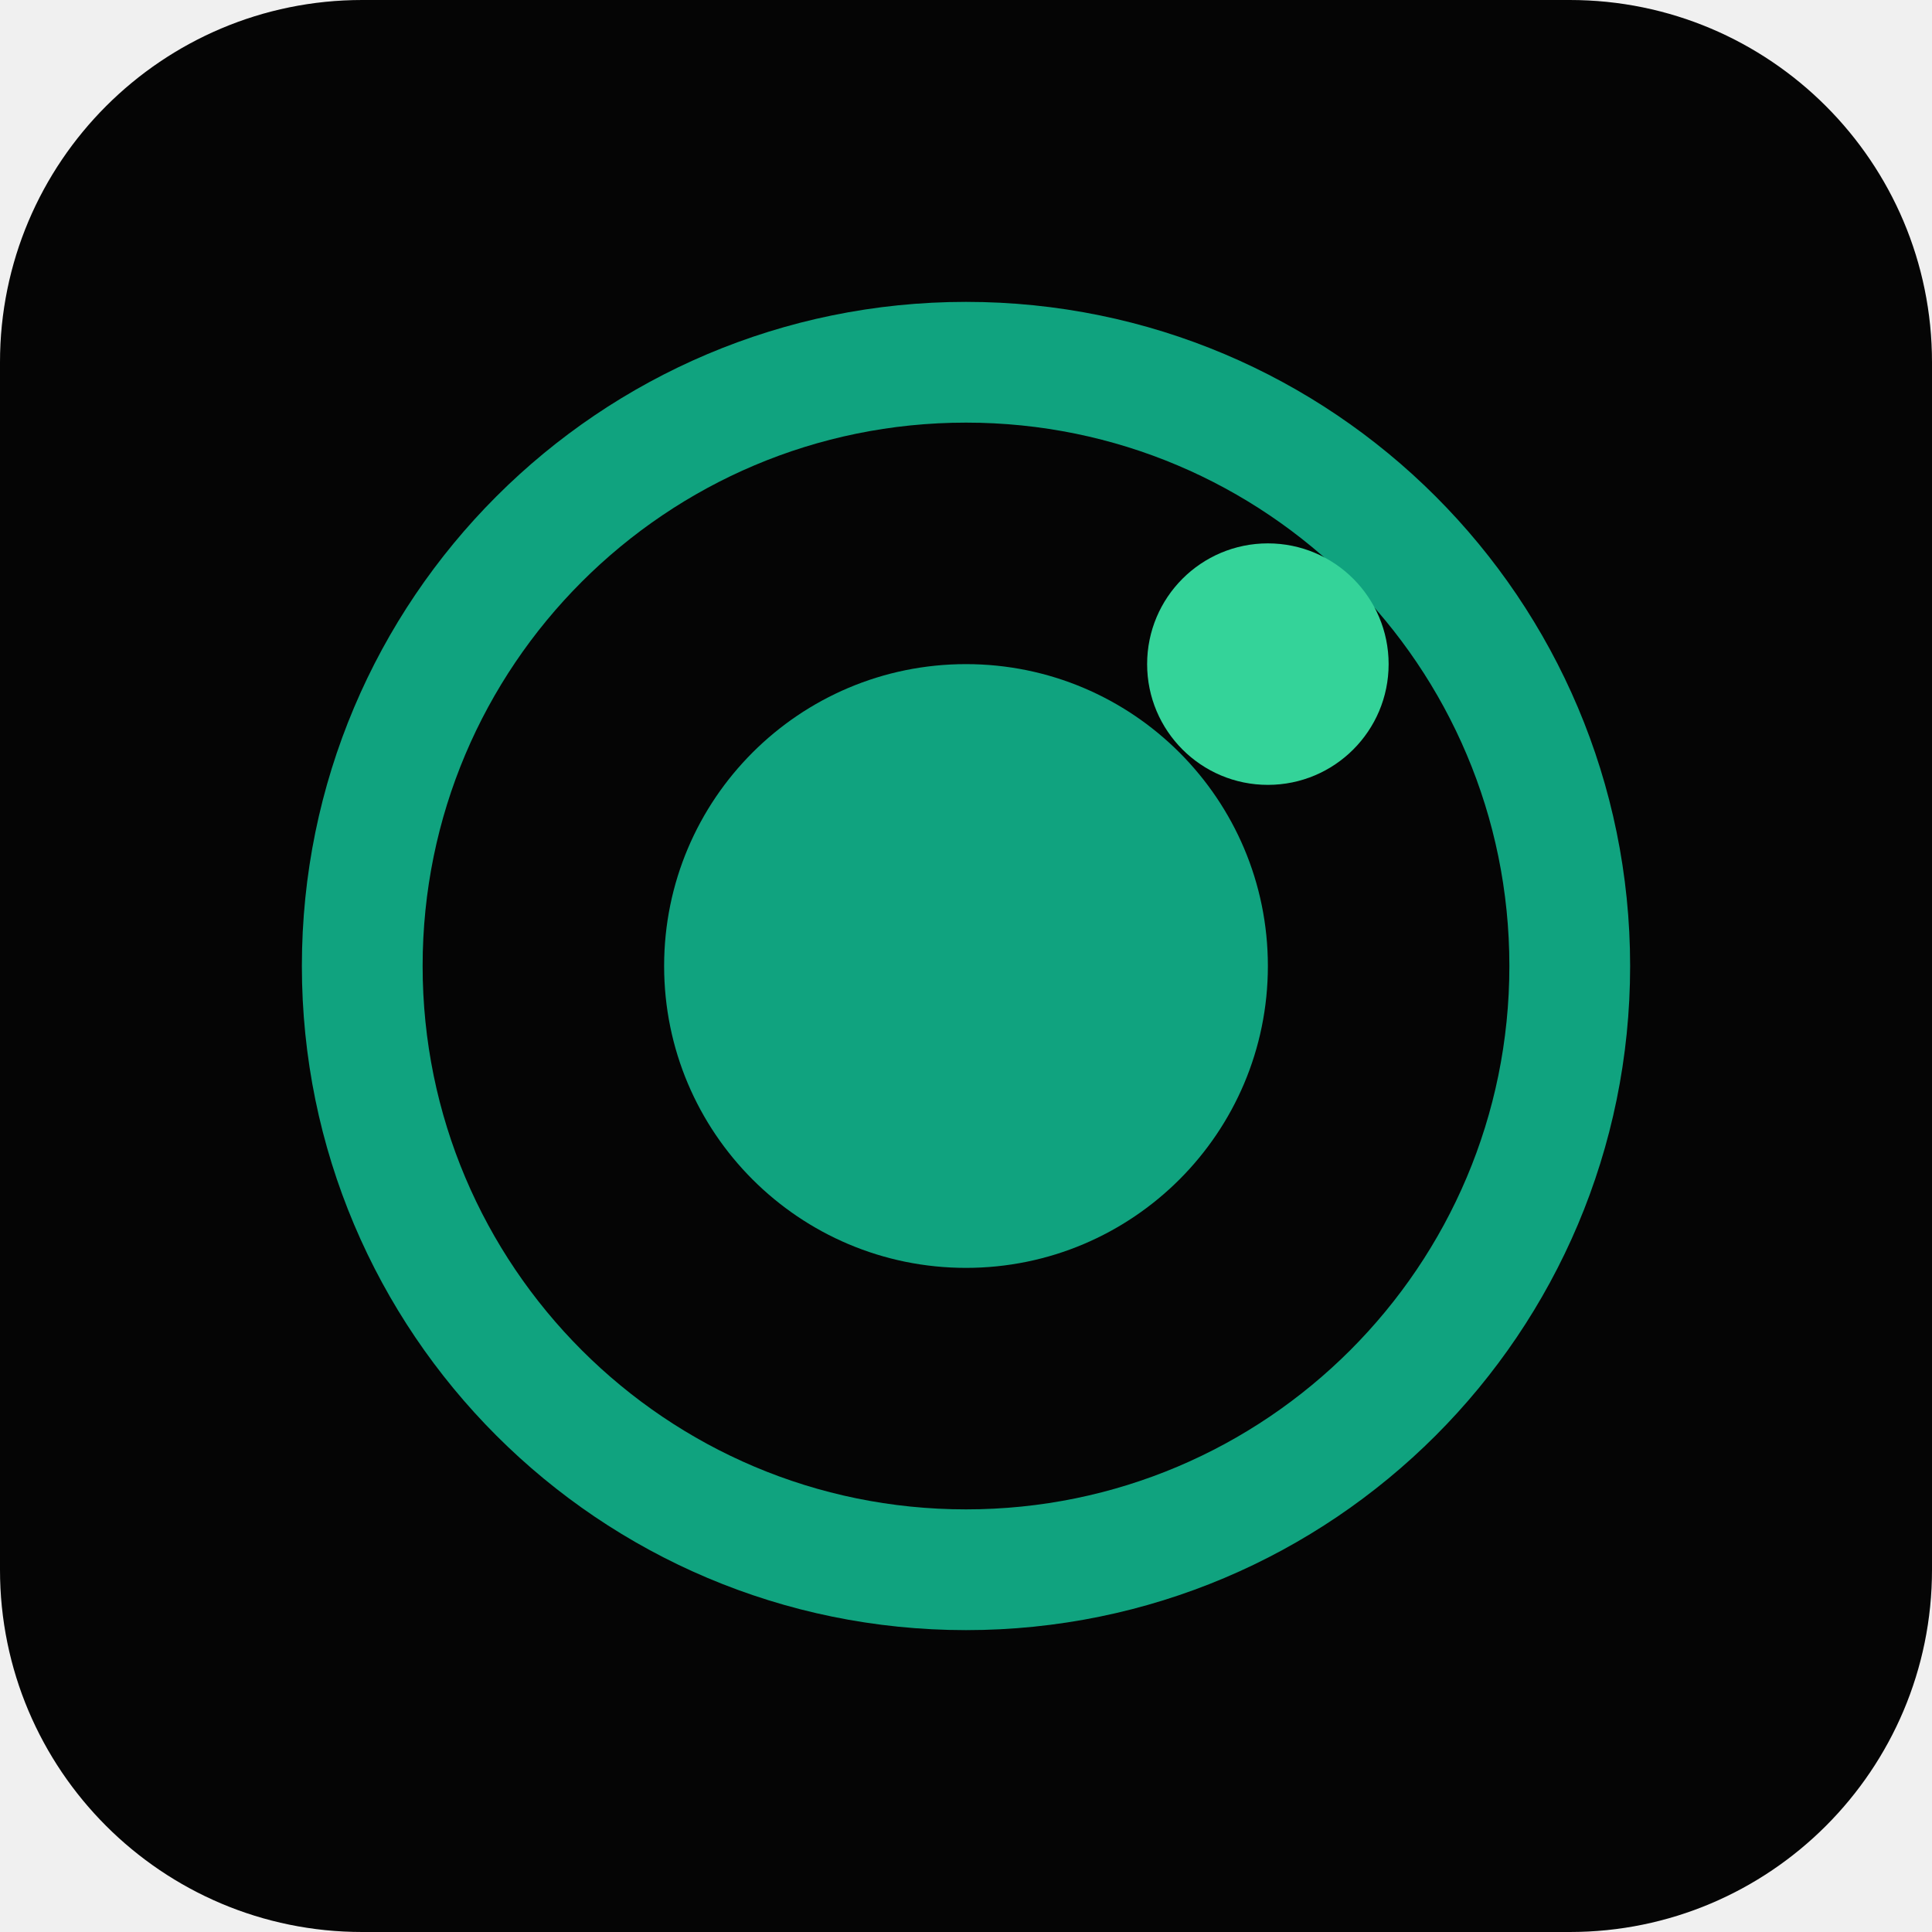
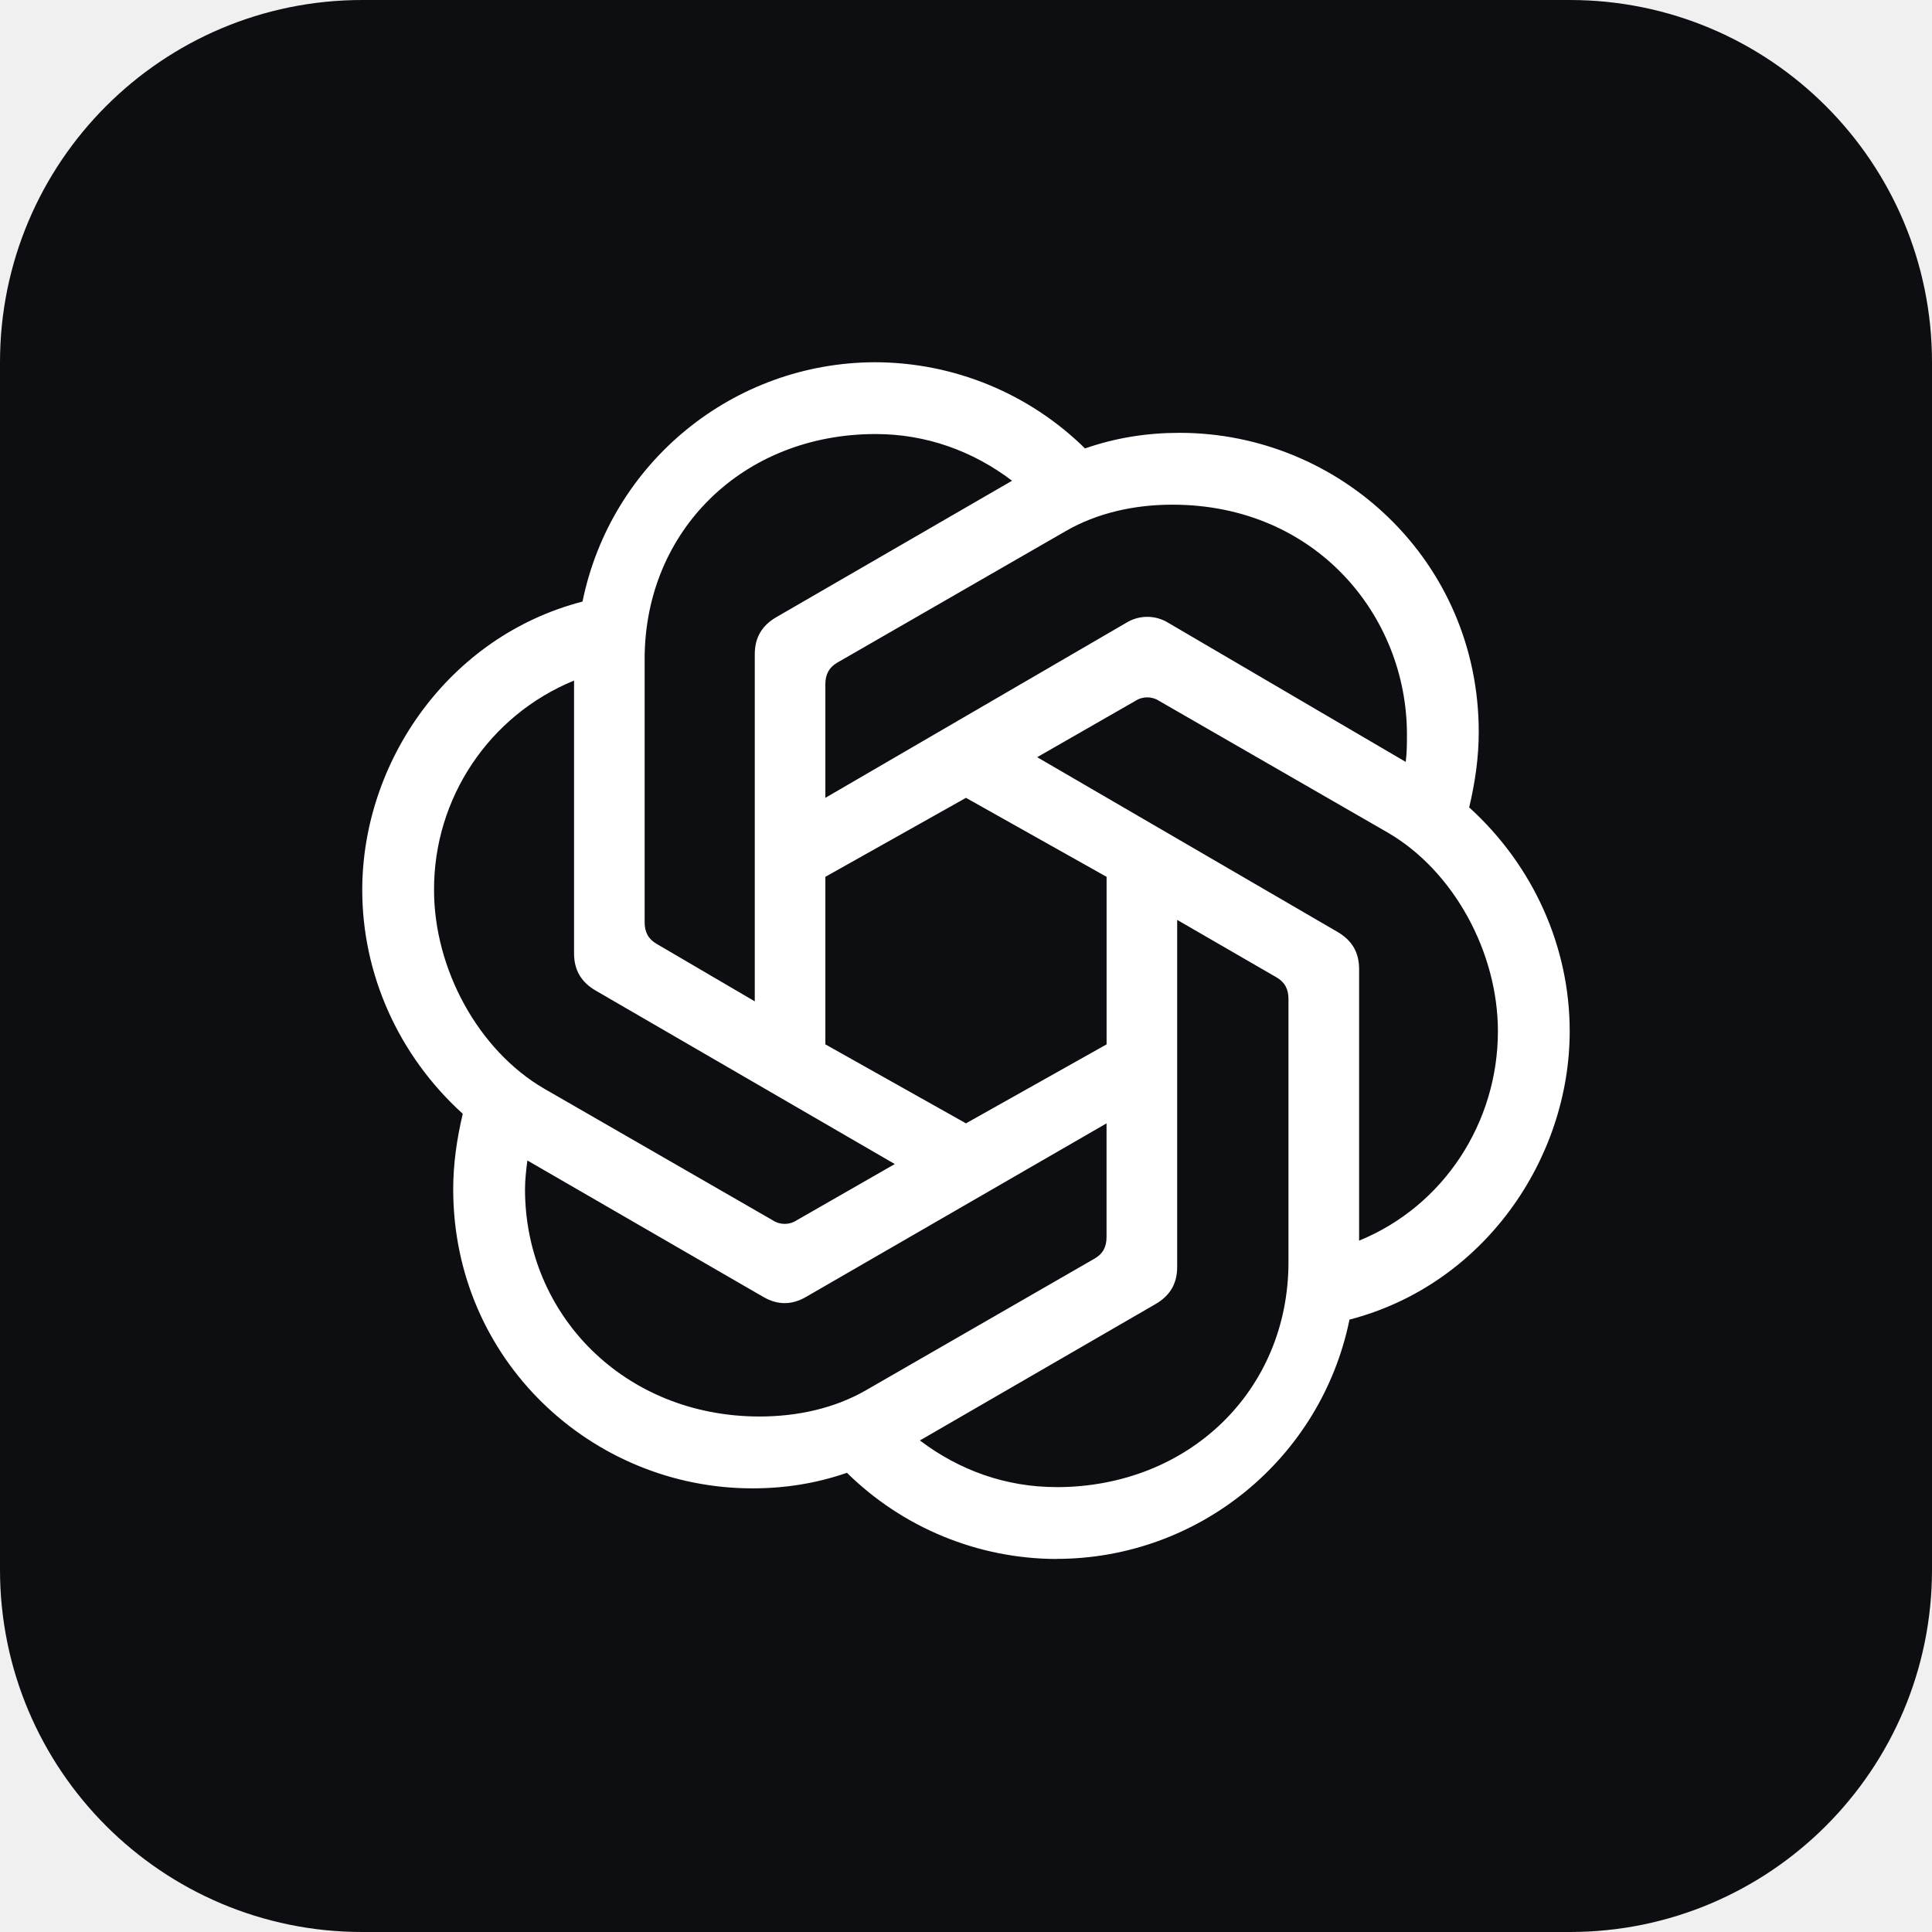
- <svg xmlns="http://www.w3.org/2000/svg" width="32" height="32" viewBox="0 0 32 32" fill="none">
-   <rect width="32" height="32" rx="6" fill="#050505" />
-   <circle cx="16" cy="16" r="10" stroke="#10A37F" stroke-width="2" />
-   <circle cx="16" cy="16" r="5" fill="#10A37F" />
-   <circle cx="21" cy="11" r="2" fill="#34D399" />
+ <svg xmlns="http://www.w3.org/2000/svg" width="32" height="32" viewBox="0 0 32 32">
+   <rect width="32" height="32" rx="6" fill="#0D0E12" />
+   <g transform="translate(6, 6) scale(0.8333)" fill="#FFFFFF" fill-rule="evenodd">
+     <path d="M9.205 8.658v-2.26c0-.19.072-.333.238-.428l4.543-2.616c.619-.357 1.356-.523 2.117-.523 2.854 0 4.662 2.212 4.662 4.566 0 .167 0 .357-.024.547l-4.71-2.759a.797.797 0 00-.856 0l-5.97 3.473zm10.609 8.8V12.06c0-.333-.143-.57-.429-.737l-5.97-3.473 1.95-1.118a.433.433 0 01.476 0l4.543 2.617c1.309.76 2.189 2.378 2.189 3.948 0 1.808-1.07 3.473-2.76 4.163zM7.802 12.703l-1.95-1.142c-.167-.095-.239-.238-.239-.428V5.899c0-2.545 1.95-4.472 4.591-4.472 1 0 1.927.333 2.712.928L8.23 5.067c-.285.166-.428.404-.428.737v6.898zM12 15.128l-2.795-1.57v-3.33L12 8.658l2.795 1.57v3.33L12 15.128zm1.796 7.23c-1 0-1.927-.332-2.712-.927l4.686-2.712c.285-.166.428-.404.428-.737v-6.898l1.974 1.142c.167.095.238.238.238.428v5.233c0 2.545-1.974 4.472-4.614 4.472zm-5.637-5.303l-4.544-2.617c-1.308-.761-2.188-2.378-2.188-3.948A4.482 4.482 0 014.21 6.327v5.423c0 .333.143.571.428.738l5.947 3.449-1.95 1.118a.432.432 0 01-.476 0zm-.262 3.9c-2.688 0-4.662-2.021-4.662-4.519 0-.19.024-.38.047-.57l4.686 2.71c.286.167.571.167.856 0l5.97-3.448v2.26c0 .19-.07.333-.237.428l-4.543 2.616c-.619.357-1.356.523-2.117.523zm5.899 2.83a5.947 5.947 0 005.827-4.756C22.287 18.339 24 15.84 24 13.296c0-1.665-.713-3.282-1.998-4.448.119-.5.19-.999.19-1.498 0-3.401-2.759-5.947-5.946-5.947-.642 0-1.26.095-1.88.31A5.962 5.962 0 0010.205 0a5.947 5.947 0 00-5.827 4.757C1.713 5.447 0 7.945 0 10.49c0 1.666.713 3.283 1.998 4.448-.119.5-.19 1-.19 1.499 0 3.401 2.759 5.946 5.946 5.946.642 0 1.26-.095 1.88-.309a5.96 5.96 0 004.162 1.713z" />
+   </g>
</svg>
